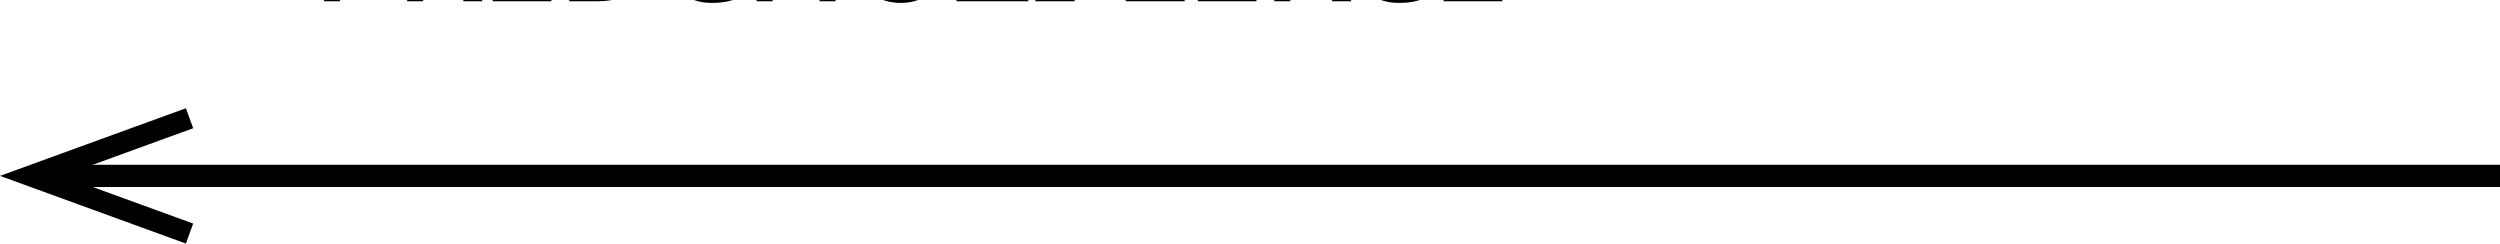
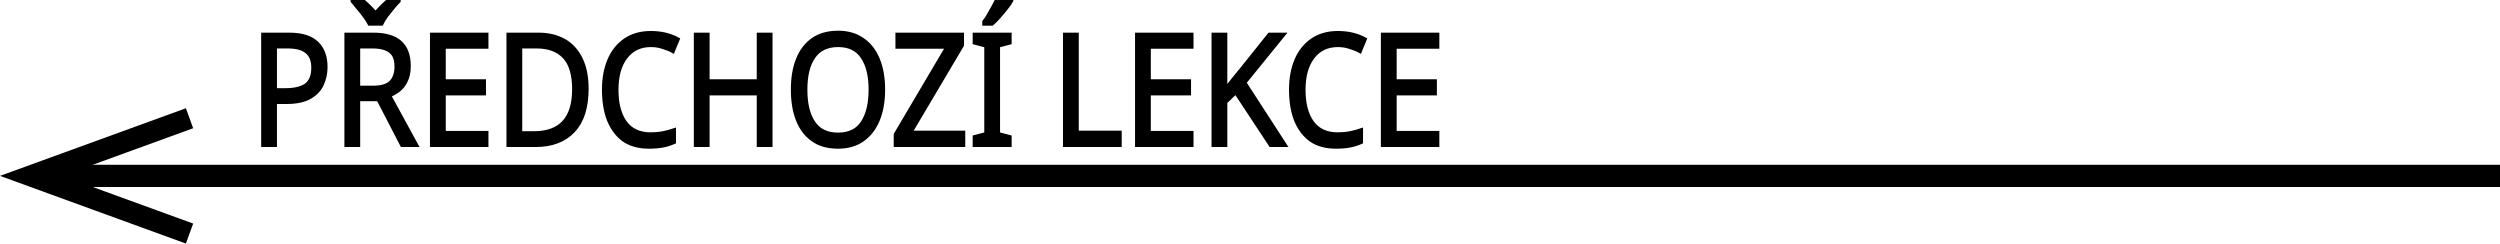
<svg xmlns="http://www.w3.org/2000/svg" width="149.233mm" height="14.539mm" viewBox="0 0 149.233 14.539" version="1.1" id="svg891">
  <defs id="defs885">
    <rect x="34.964" y="131.225" width="165.243" height="37.821" id="rect862" />
    <rect x="45.19" y="134.471" width="97.23" height="22.887" id="rect856" />
    <rect x="30.744" y="128.465" width="173.197" height="43.664" id="rect850" />
    <rect x="45.19" y="128.952" width="109.567" height="42.366" id="rect844" />
  </defs>
  <g id="layer1" transform="translate(-45.02797,-138.8489)">
    <line class="cls-1" x1="48.74" y1="149.348" x2="194.261" y2="149.348" id="line33" style="fill:#000000;fill-opacity:0.985;stroke:#000000;stroke-width:1.327;stroke-miterlimit:10;stroke-dasharray:none;stroke-dashoffset:0;stroke-opacity:1" />
    <polygon class="cls-2" points="43.58,4.51 41.94,0 0,15.26 41.94,30.53 43.58,26.02 14.03,15.26 " id="polygon35" style="fill:#000000" transform="matrix(0.2645833,0,0,0.2645833,45.02797,145.3101)" />
    <text xml:space="preserve" style="font-style:normal;font-variant:normal;font-weight:normal;font-stretch:normal;font-size:8.711px;line-height:1.25;font-family:'MS Reference Sans Serif';-inkscape-font-specification:'MS Reference Sans Serif';stroke:#000000;stroke-width:0.218;stroke-opacity:1" x="63.565" y="139.061" id="text54" transform="scale(0.9427326,1.060746)">
-       <tspan id="tspan52" x="67.548" y="130.85" style="font-style:normal;font-variant:normal;font-weight:normal;font-stretch:normal;font-family:'Segoe UI Symbol';-inkscape-font-specification:'Segoe UI Symbol';stroke:#000000;stroke-width:0.231;stroke-opacity:1">PŘEDCHOZÍ LEKCE</tspan>
+       <tspan id="tspan52" x="63.565" y="139.061" style="font-style:normal;font-variant:normal;font-weight:normal;font-stretch:normal;font-family:'Century Gothic';-inkscape-font-specification:'Century Gothic';stroke:#000000;stroke-width:0.218;stroke-opacity:1">PŘEDCHOZÍ LEKCE</tspan>
    </text>
+     <text xml:space="preserve" id="text842" style="font-size:10.583px;line-height:1.25;font-family:'Segoe Print';-inkscape-font-specification:'Segoe Print';white-space:pre;shape-inside:url(#rect844);" />
+     <text xml:space="preserve" id="text848" style="font-size:10.583px;line-height:1.25;font-family:'Segoe Print';-inkscape-font-specification:'Segoe Print';white-space:pre;shape-inside:url(#rect850);" />
+     <text xml:space="preserve" id="text854" style="font-style:normal;font-variant:normal;font-weight:normal;font-stretch:normal;font-size:10.583px;line-height:1.25;font-family:sans-serif;-inkscape-font-specification:sans-serif;white-space:pre;shape-inside:url(#rect856);" />
+     <text xml:space="preserve" id="text860" style="font-size:10.583px;line-height:1.25;font-family:'Segoe Print';-inkscape-font-specification:'Segoe Print';white-space:pre;shape-inside:url(#rect862);" />
  </g>
</svg>
